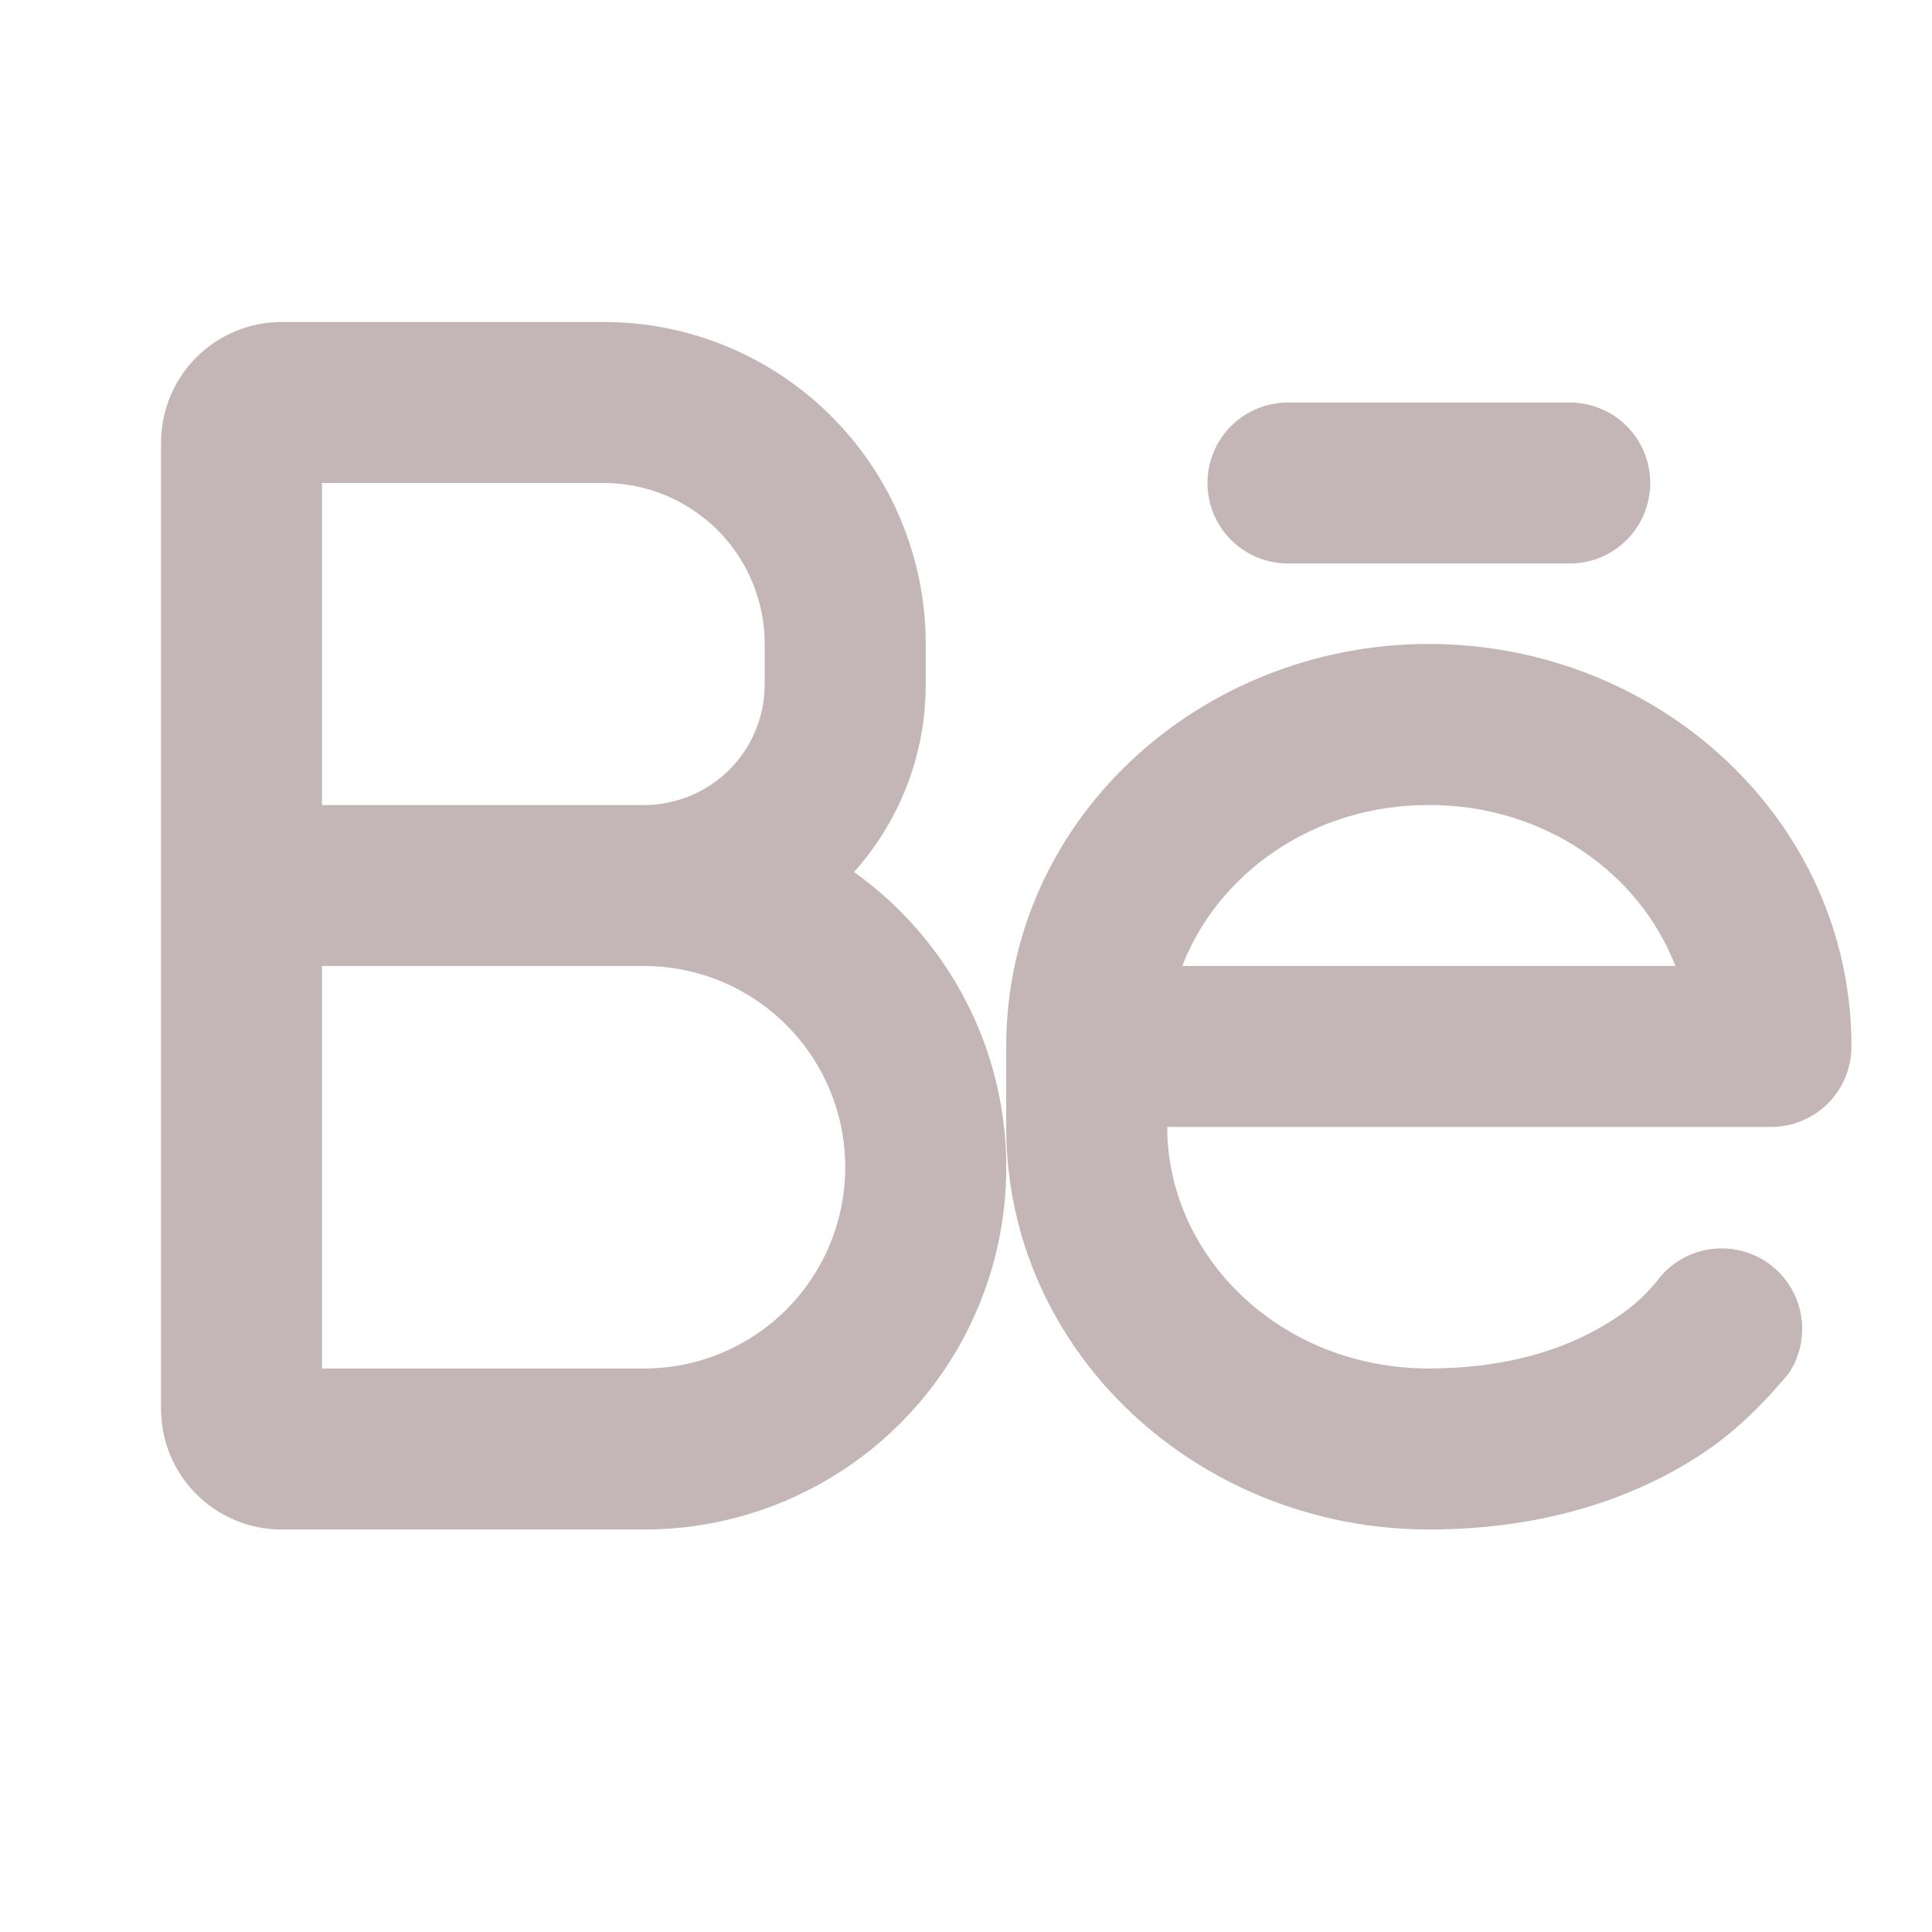
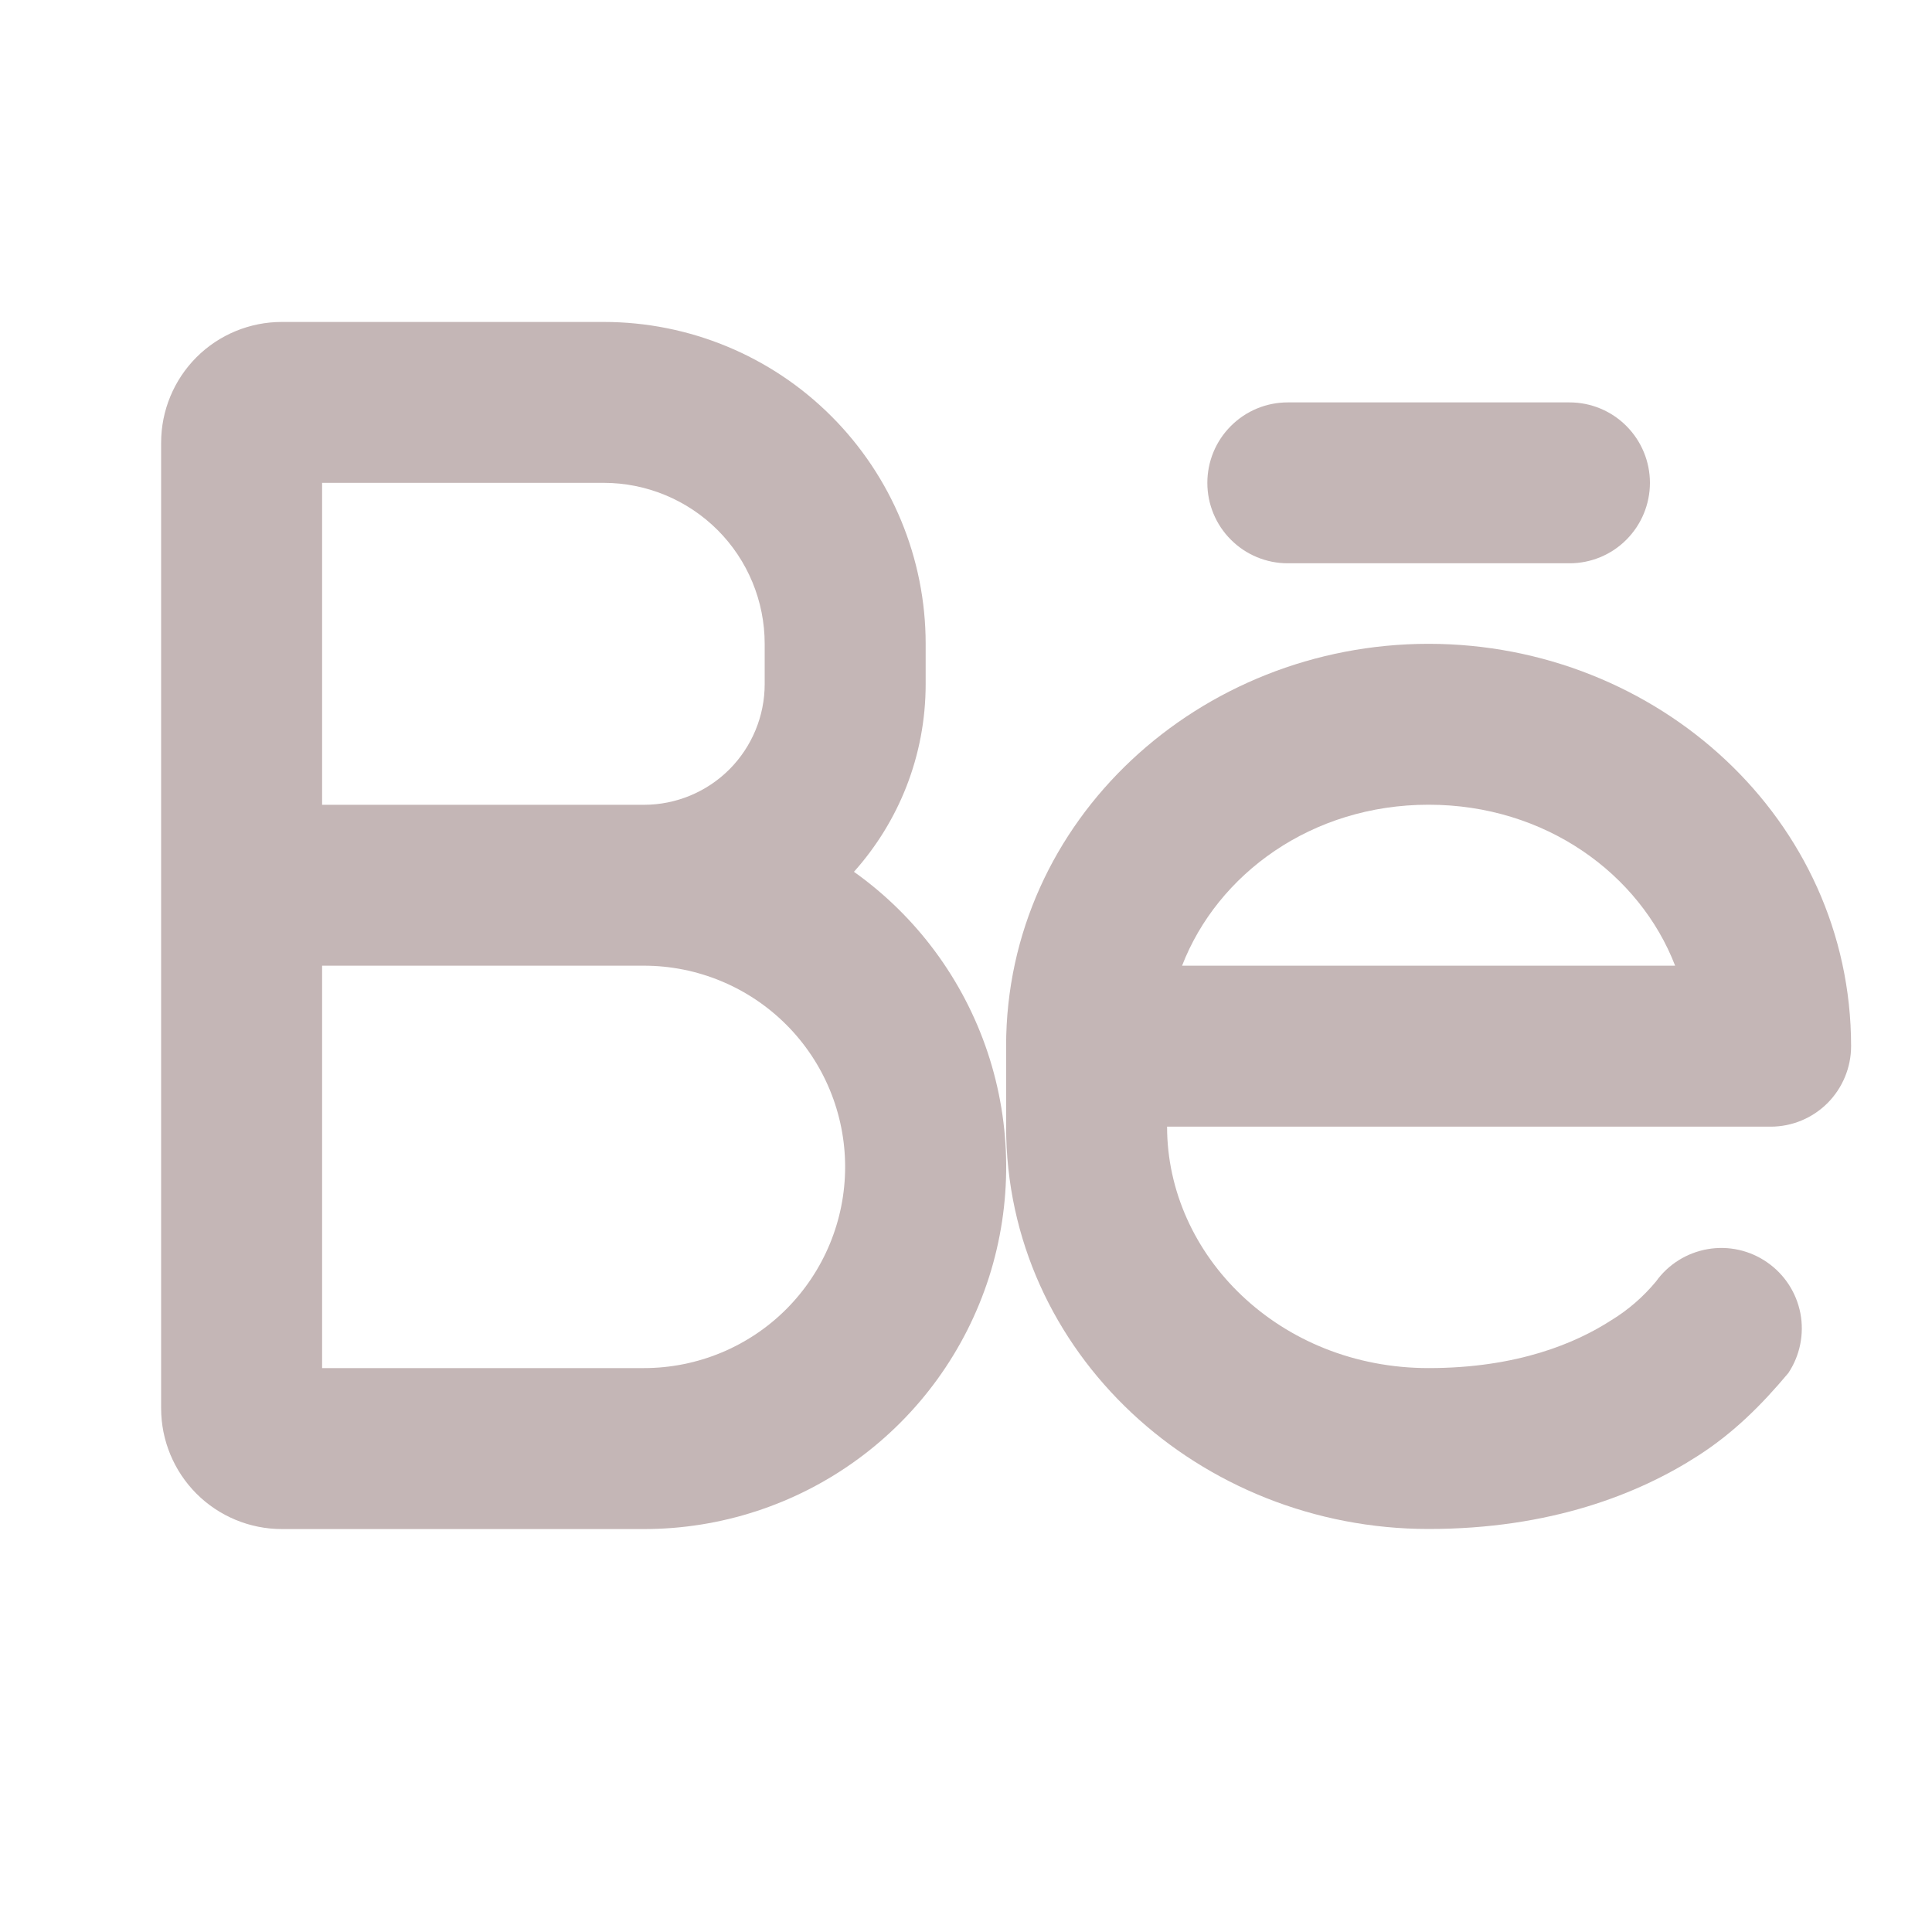
- <svg xmlns="http://www.w3.org/2000/svg" width="32" height="32" viewBox="0 0 32 32" fill="none">
-   <path fill-rule="evenodd" clip-rule="evenodd" d="M15.333 11.334C15.333 12.528 14.884 13.619 14.145 14.444C15.182 15.182 15.957 16.23 16.36 17.437C16.762 18.644 16.77 19.947 16.383 21.159C15.996 22.371 15.233 23.429 14.206 24.179C13.178 24.93 11.939 25.334 10.666 25.334H4.667C4.136 25.334 3.627 25.123 3.252 24.748C2.877 24.373 2.667 23.864 2.667 23.334V7.333C2.667 6.803 2.877 6.294 3.252 5.919C3.627 5.544 4.136 5.333 4.667 5.333H10C11.414 5.333 12.771 5.895 13.771 6.896C14.771 7.896 15.333 9.252 15.333 10.667V11.334ZM5.333 13.334V8H10C10.707 8 11.385 8.281 11.886 8.781C12.386 9.281 12.666 9.96 12.666 10.667V11.334C12.666 11.864 12.456 12.373 12.081 12.748C11.706 13.123 11.197 13.334 10.666 13.334H5.333ZM5.333 16H10.666C11.551 16 12.398 16.351 13.024 16.977C13.649 17.602 14 18.449 14 19.334C14 20.218 13.649 21.065 13.024 21.691C12.398 22.316 11.551 22.667 10.666 22.667H5.333V16Z" fill="#C4B6B6" />
-   <path d="M20 8C20 7.646 20.14 7.307 20.39 7.057C20.641 6.807 20.98 6.667 21.333 6.667H26C26.354 6.667 26.693 6.807 26.943 7.057C27.193 7.307 27.333 7.646 27.333 8C27.333 8.353 27.193 8.693 26.943 8.943C26.693 9.193 26.354 9.333 26 9.333H21.333C20.98 9.333 20.641 9.193 20.39 8.943C20.14 8.693 20 8.353 20 8Z" fill="#C4B6B6" />
-   <path fill-rule="evenodd" clip-rule="evenodd" d="M23.666 10.666C19.878 10.666 16.666 13.576 16.666 17.333V18.666C16.666 22.424 19.878 25.333 23.666 25.333C25.686 25.333 27.149 24.752 28.129 24.12C28.718 23.741 29.181 23.28 29.627 22.749C29.82 22.458 29.892 22.103 29.826 21.759C29.76 21.416 29.562 21.112 29.275 20.913C28.987 20.715 28.633 20.637 28.289 20.697C27.944 20.756 27.637 20.949 27.433 21.233C27.222 21.488 26.969 21.706 26.686 21.878C26.112 22.248 25.145 22.666 23.666 22.666C21.196 22.666 19.333 20.8 19.333 18.666H29.333C29.687 18.666 30.026 18.526 30.276 18.276C30.526 18.026 30.666 17.687 30.666 17.333C30.666 13.576 27.454 10.666 23.666 10.666ZM27.75 16C27.164 14.479 25.601 13.333 23.666 13.333C21.732 13.333 20.169 14.479 19.582 16H27.75Z" fill="#C4B6B6" />
+ <svg xmlns="http://www.w3.org/2000/svg" width="25" height="25" viewBox="0 0 25 25" fill="none">
+   <path fill-rule="evenodd" clip-rule="evenodd" d="M11.978 8.852C11.978 9.785 11.627 10.636 11.05 11.281C11.86 11.857 12.465 12.675 12.78 13.618C13.094 14.561 13.1 15.579 12.798 16.526C12.495 17.472 11.9 18.298 11.097 18.884C10.295 19.47 9.327 19.786 8.333 19.786H3.647C3.233 19.786 2.835 19.621 2.542 19.328C2.25 19.035 2.085 18.638 2.085 18.224V5.728C2.085 5.313 2.25 4.916 2.542 4.623C2.835 4.33 3.233 4.166 3.647 4.166H7.812C8.917 4.166 9.977 4.604 10.758 5.386C11.539 6.167 11.978 7.226 11.978 8.331V8.852ZM4.168 10.414V6.248H7.812C8.365 6.248 8.894 6.468 9.285 6.858C9.676 7.249 9.895 7.779 9.895 8.331V8.852C9.895 9.266 9.73 9.663 9.438 9.956C9.145 10.249 8.747 10.414 8.333 10.414H4.168ZM4.168 12.496H8.333C9.023 12.496 9.686 12.771 10.174 13.259C10.662 13.747 10.936 14.409 10.936 15.1C10.936 15.79 10.662 16.452 10.174 16.941C9.686 17.429 9.023 17.703 8.333 17.703H4.168V12.496Z" fill="#C4B6B6" />
+   <path d="M15.623 6.248C15.623 5.972 15.732 5.707 15.928 5.512C16.123 5.316 16.388 5.207 16.664 5.207H20.309C20.585 5.207 20.85 5.316 21.045 5.512C21.24 5.707 21.35 5.972 21.35 6.248C21.35 6.524 21.24 6.789 21.045 6.984C20.85 7.18 20.585 7.289 20.309 7.289H16.664C16.388 7.289 16.123 7.18 15.928 6.984C15.732 6.789 15.623 6.524 15.623 6.248Z" fill="#C4B6B6" />
+   <path fill-rule="evenodd" clip-rule="evenodd" d="M18.486 8.331C15.528 8.331 13.019 10.603 13.019 13.537V14.579C13.019 17.513 15.528 19.785 18.486 19.785C20.064 19.785 21.206 19.331 21.971 18.838C22.432 18.542 22.793 18.182 23.141 17.767C23.292 17.54 23.348 17.262 23.297 16.994C23.245 16.726 23.091 16.489 22.866 16.334C22.642 16.178 22.365 16.117 22.096 16.164C21.827 16.211 21.587 16.361 21.428 16.583C21.263 16.782 21.066 16.953 20.845 17.087C20.396 17.376 19.641 17.703 18.486 17.703C16.556 17.703 15.102 16.245 15.102 14.579H22.912C23.188 14.579 23.453 14.469 23.648 14.274C23.843 14.078 23.953 13.813 23.953 13.537C23.953 10.603 21.445 8.331 18.486 8.331ZM21.676 12.496C21.218 11.308 19.997 10.413 18.486 10.413C16.975 10.413 15.755 11.308 15.296 12.496H21.676Z" fill="#C4B6B6" />
</svg>
